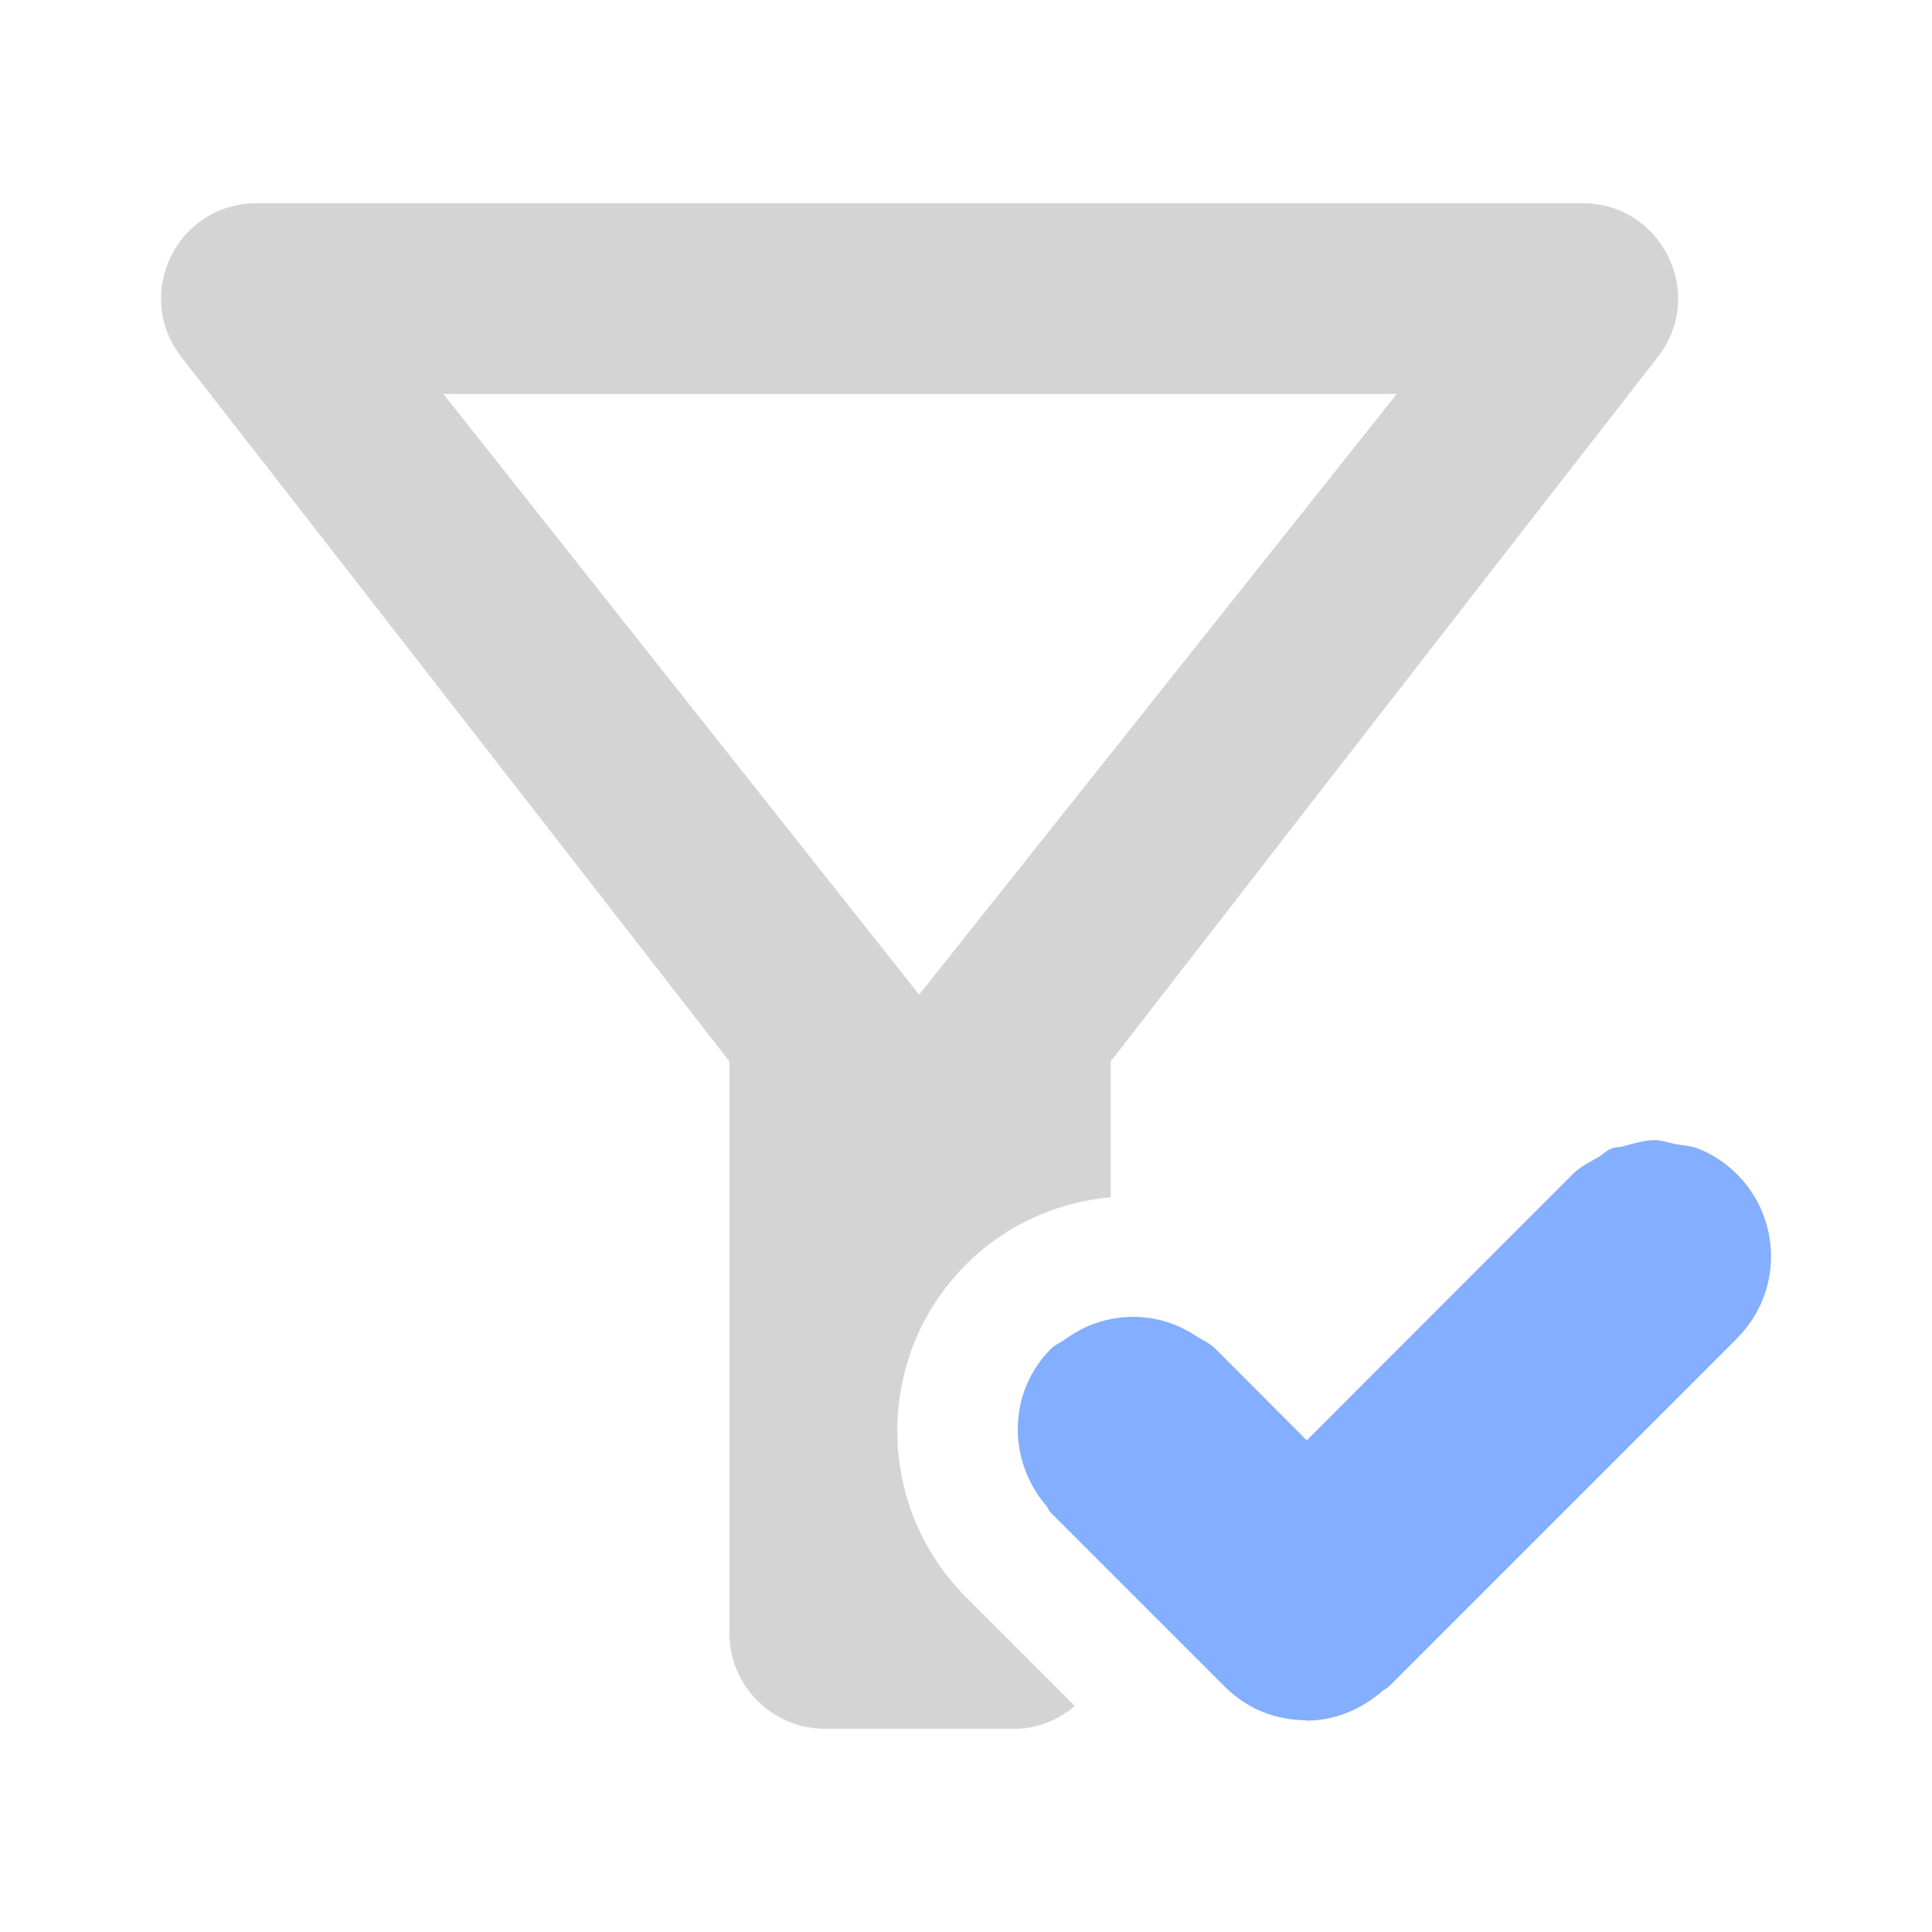
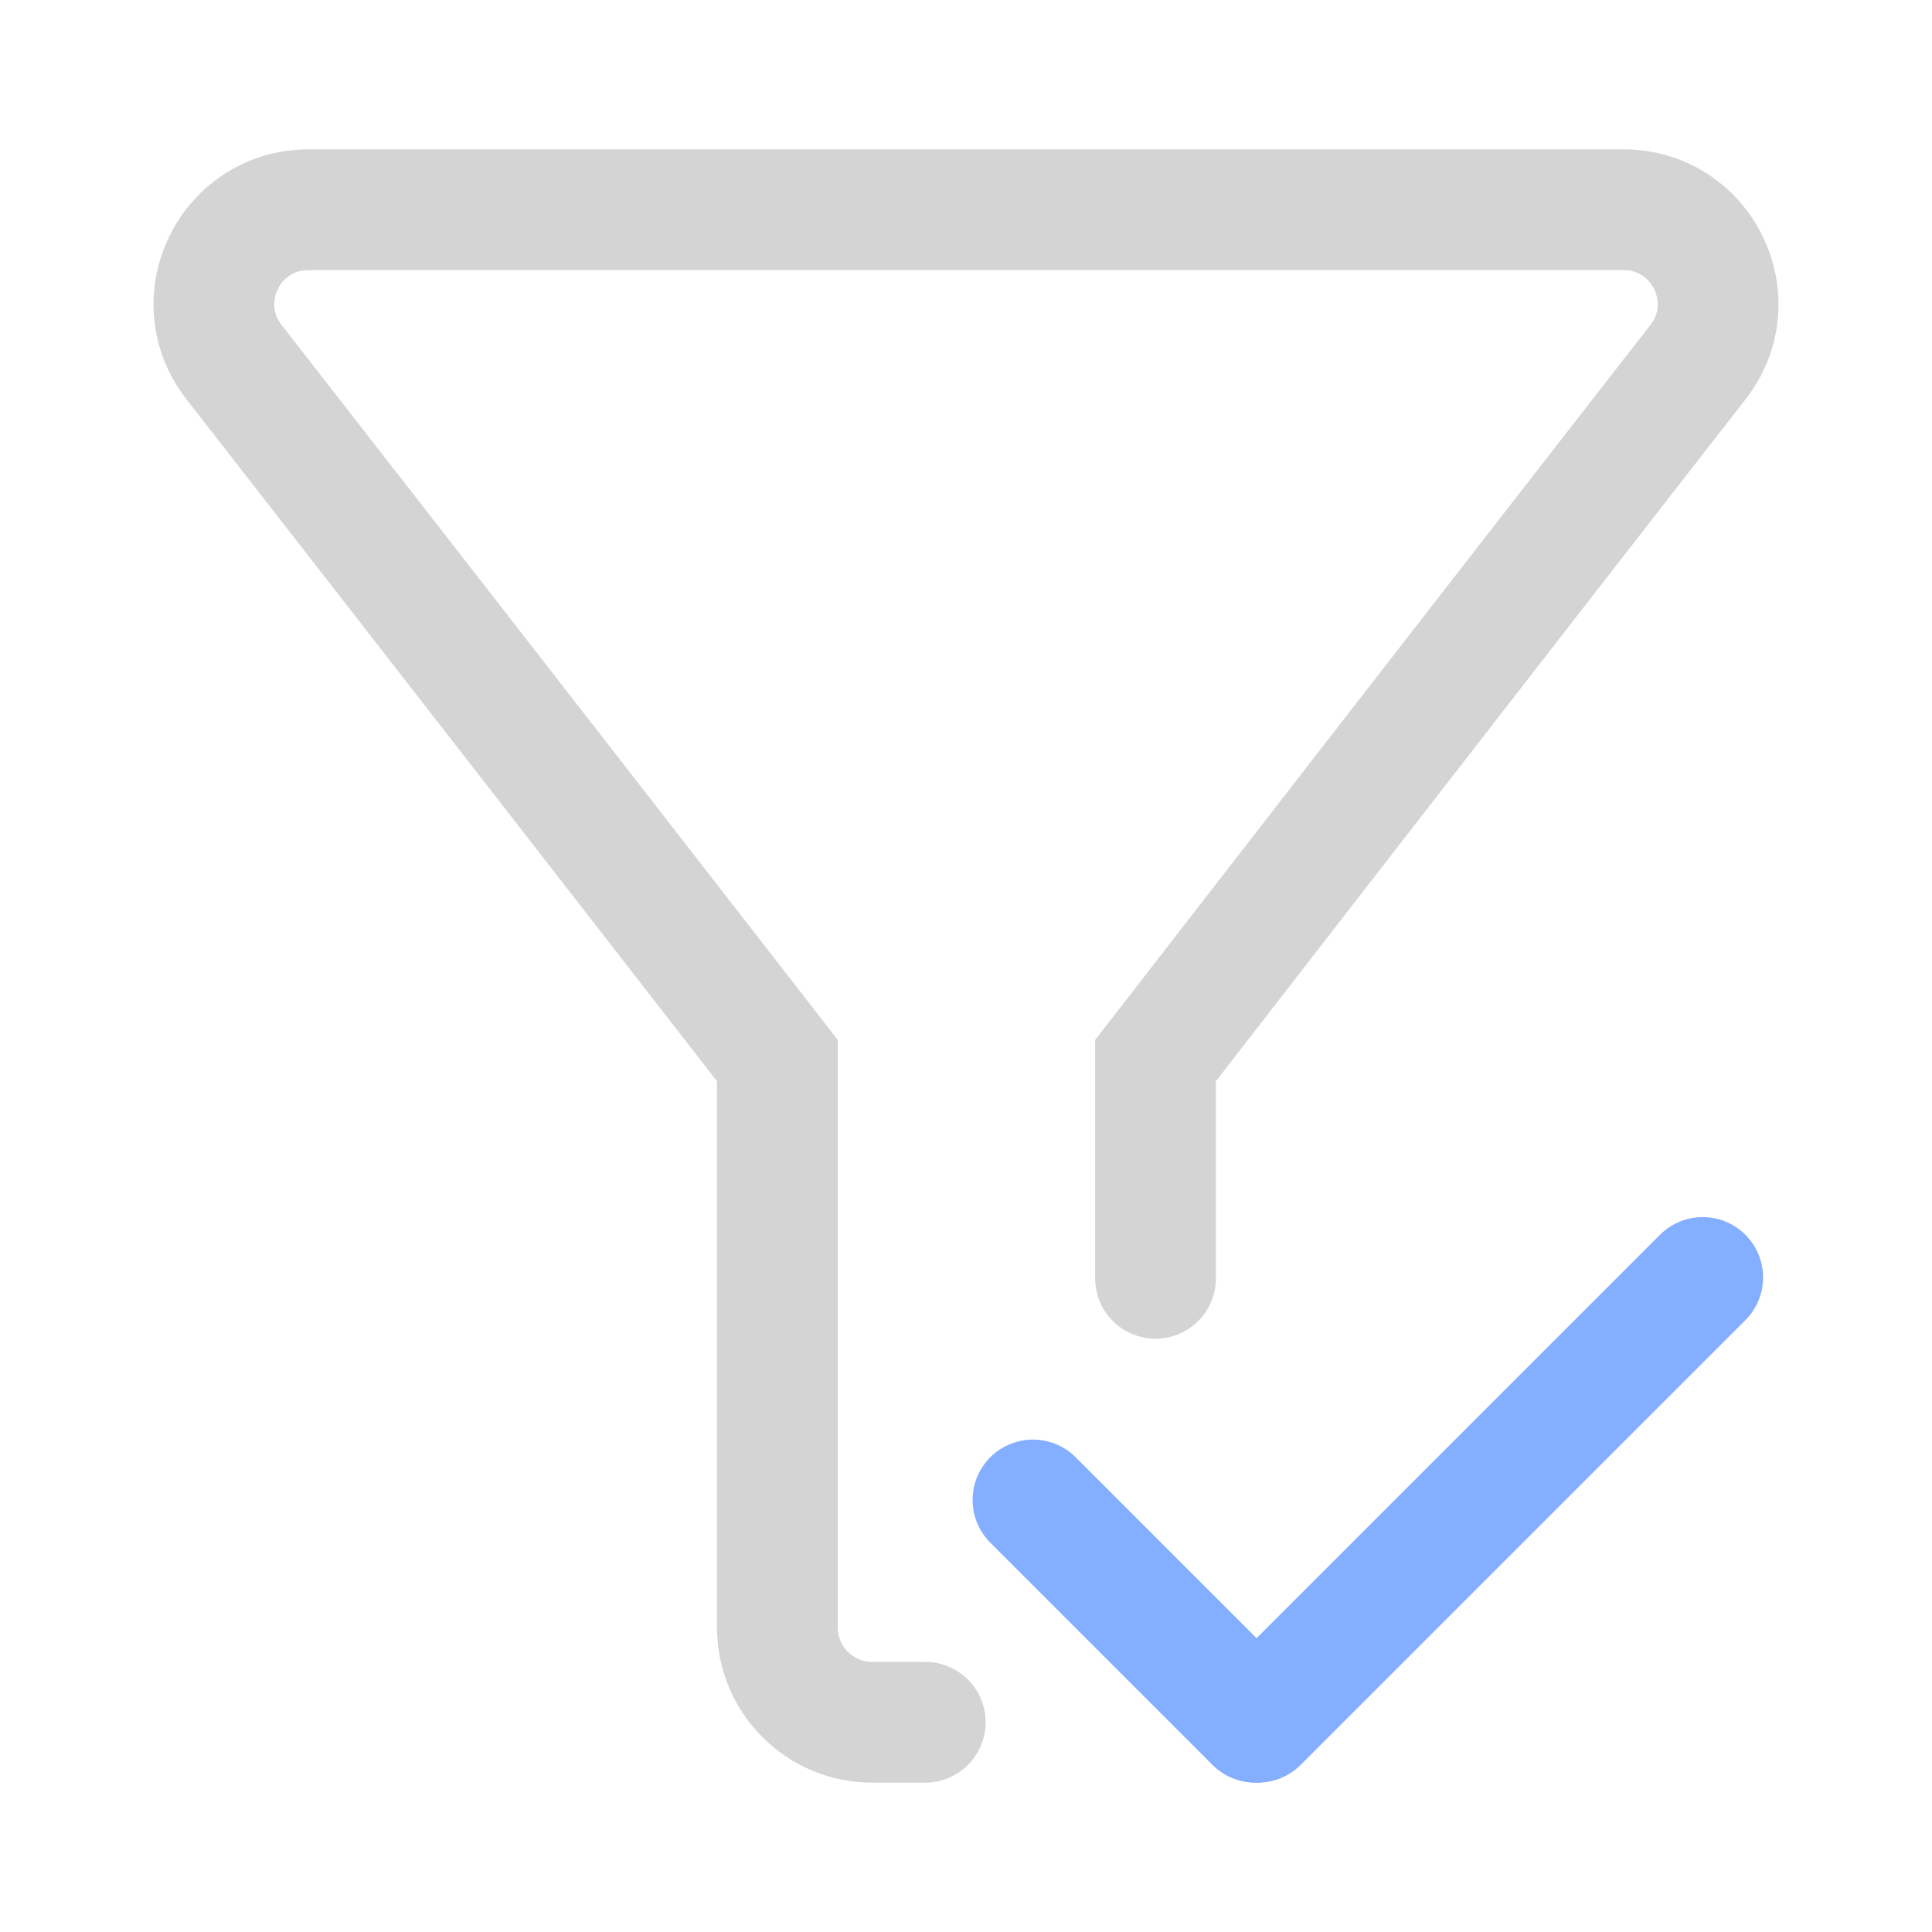
- <svg xmlns="http://www.w3.org/2000/svg" width="24" height="24" viewBox="0 0 24 24" fill="none">
-   <path d="M11.147 17.774C11.147 16.991 11.452 16.256 12.005 15.704C12.491 15.217 13.121 14.936 13.798 14.872V13.185C13.798 13.185 18.204 7.5 20.596 4.432C21.2 3.651 20.643 2.525 19.66 2.525H3.186C2.203 2.525 1.647 3.651 2.251 4.432C4.643 7.5 9.061 13.185 9.061 13.185V20.291C9.061 20.942 9.594 21.475 10.245 21.475H12.614C12.897 21.475 13.148 21.361 13.352 21.193L12.005 19.846C11.452 19.292 11.147 18.556 11.147 17.774ZM5.508 4.894H17.351L11.418 12.356L5.508 4.894Z" fill="#d4d4d4" />
-   <path d="M21.577 14.587L21.575 14.584C21.434 14.444 21.271 14.338 21.098 14.269C21.008 14.232 20.91 14.231 20.816 14.213C20.729 14.197 20.645 14.163 20.556 14.163C20.427 14.163 20.301 14.203 20.175 14.237C20.122 14.253 20.064 14.248 20.013 14.269C19.955 14.293 19.909 14.343 19.854 14.375C19.744 14.438 19.63 14.493 19.536 14.587L16.233 17.893L15.097 16.754C15.027 16.684 14.939 16.648 14.858 16.596C14.536 16.383 14.164 16.313 13.798 16.386C13.596 16.426 13.409 16.508 13.236 16.635C13.177 16.678 13.11 16.701 13.057 16.754C12.522 17.289 12.511 18.132 12.993 18.7C13.019 18.73 13.028 18.767 13.057 18.795L13.798 19.536L15.213 20.951L15.215 20.953C15.356 21.093 15.518 21.199 15.691 21.268C15.856 21.335 16.032 21.366 16.207 21.369C16.215 21.369 16.224 21.374 16.233 21.374C16.575 21.374 16.909 21.239 17.182 20.999C17.204 20.98 17.232 20.972 17.253 20.951L21.577 16.627C21.578 16.627 21.578 16.625 21.579 16.624C21.86 16.343 22.001 15.974 22 15.605C22 15.236 21.858 14.867 21.577 14.587Z" fill="#84aeff" />
+ <svg xmlns="http://www.w3.org/2000/svg" width="32" height="32" viewBox="-2.068 -2 32 32" fill="none">
+   <g id="Content_STROKE">
+     <path id="Vector" d="M17.071 19.173V15.566C17.071 15.566 22.896 8.05 26.059 3.995C26.857 2.962 26.121 1.474 24.822 1.474H3.042C1.743 1.474 1.007 2.962 1.806 3.995C4.968 8.05 10.808 15.566 10.808 15.566V24.96C10.808 25.821 11.513 26.526 12.374 26.526H13.257" stroke="#D4D4D4" stroke-width="2" stroke-miterlimit="10" stroke-linecap="round" />
+     <g id="Group">
+       <path id="Vector_2" d="M18.723 26.526L15.041 22.844" stroke="#84AEFF" stroke-width="2" stroke-linecap="round" stroke-linejoin="round" />
+       <path id="Vector_3" d="M26.134 19.159L18.767 26.526" stroke="#84AEFF" stroke-width="2" stroke-linecap="round" stroke-linejoin="round" />
+     </g>
+   </g>
</svg>
